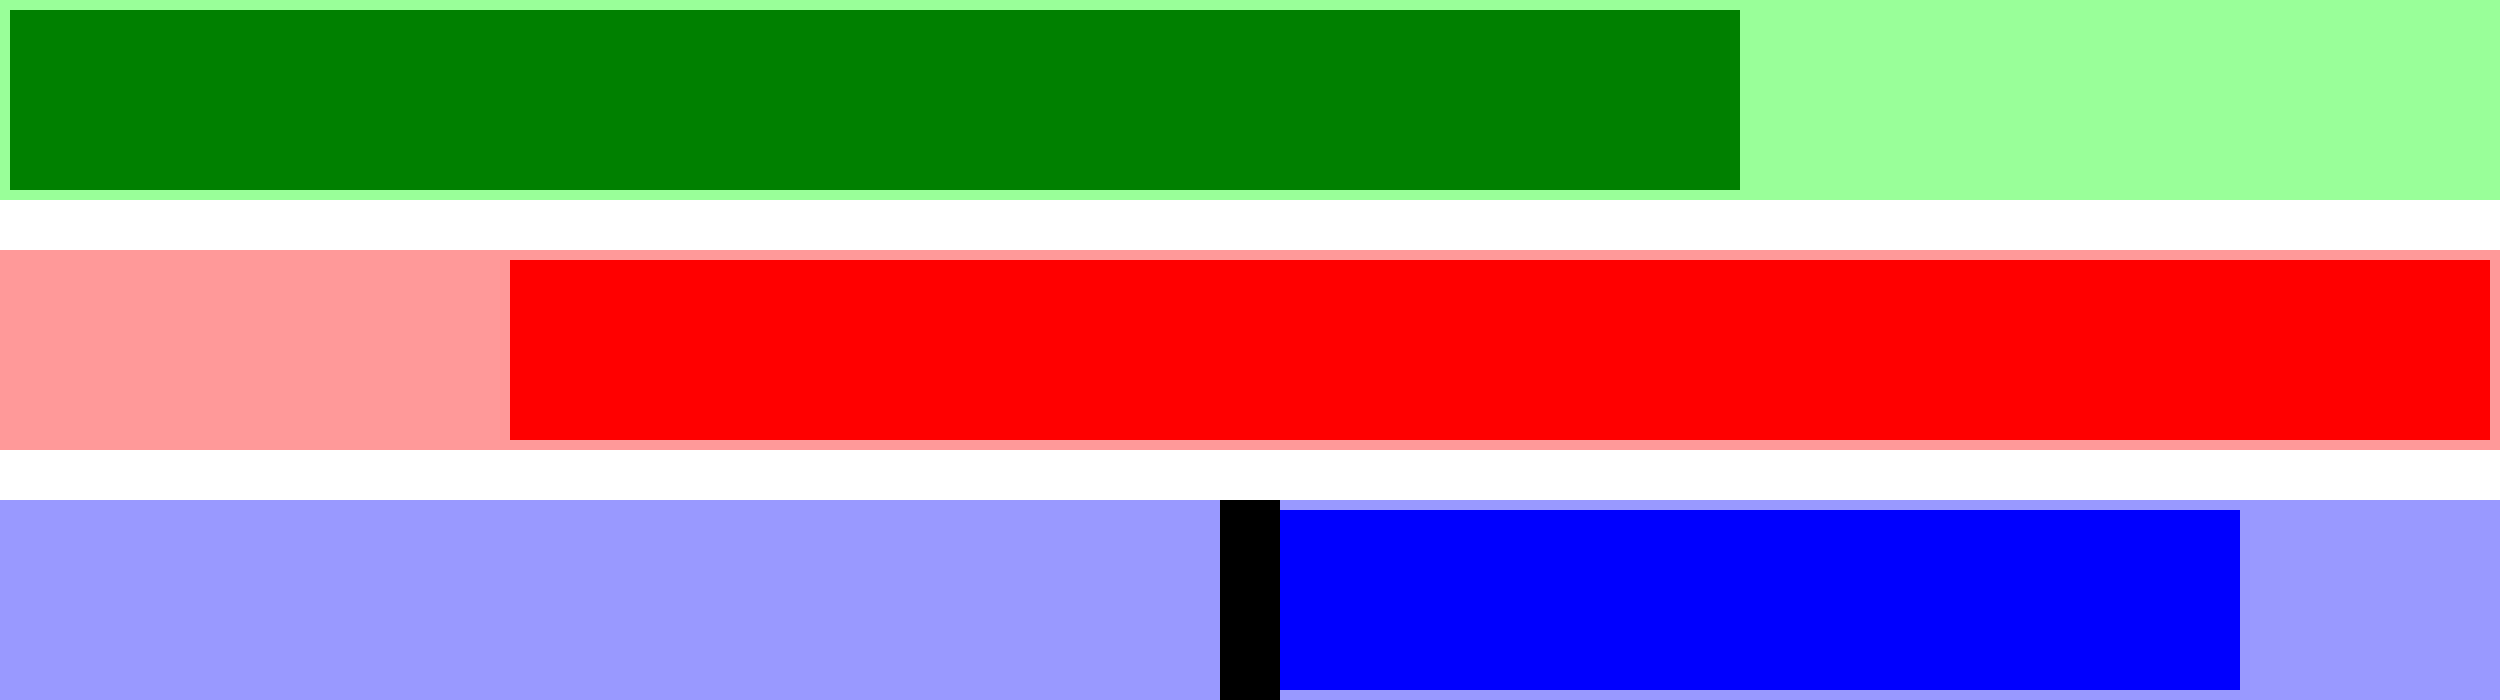
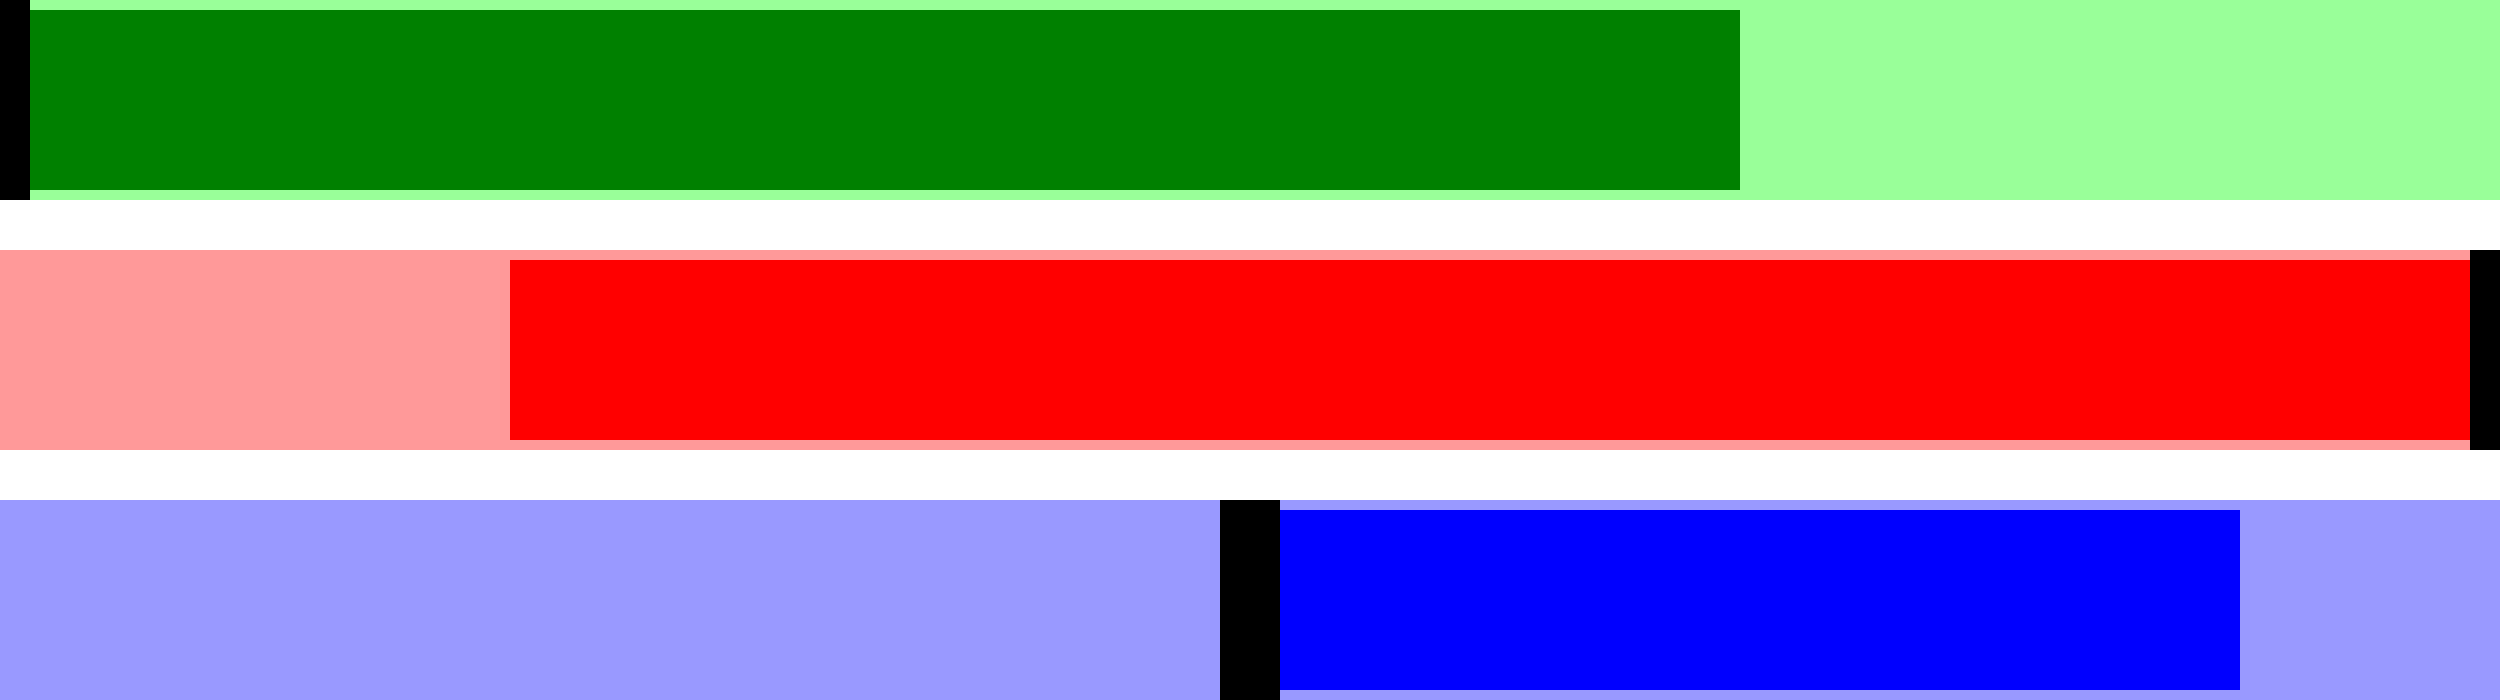
<svg xmlns="http://www.w3.org/2000/svg" width="250" viewBox="0 0 250 70" height="100%">
  <g transform="translate(0 0)">
    <rect x="0" y="0" width="250" height="20" fill="#9f9" stroke-width="0" />
    <defs>
      <clipPath id="minichart-1">
        <rect width="250" height="20" />
      </clipPath>
    </defs>
    <g clip-path="url(#minichart-1)">
-       <rect x="0" y="0" height="20" width="175.0" style="fill:green; stroke-width:2; stroke:#9f9" />
+       <rect x="0.0" y="0" height="20" width="175.0" style="fill:green; stroke-width:2; stroke:#9f9" />
+       <line x1="0.0" x2="0.0" y1="0" y2="20" stroke="black" stroke-width="6" />
    </g>
  </g>
  <g transform="translate(0 25)">
    <rect x="0" y="0" width="250" height="20" fill="#f99" stroke-width="0" />
    <defs>
      <clipPath id="minichart-2">
        <rect width="250" height="20" />
      </clipPath>
    </defs>
    <g clip-path="url(#minichart-2)">
      <rect x="50.0" y="0" height="20" width="200.0" style="fill:red; stroke-width:2; stroke:#f99" />
+       <line x1="250.0" x2="250.0" y1="0" y2="20" stroke="black" stroke-width="6" />
    </g>
  </g>
  <g transform="translate(0 50)">
    <rect x="0" y="0" width="250" height="20" fill="#99f" stroke-width="0" />
    <defs>
      <clipPath id="minichart-3">
        <rect width="250" height="20" />
      </clipPath>
    </defs>
    <g clip-path="url(#minichart-3)">
      <rect x="125.0" y="0" height="20" width="100.0" style="fill:blue; stroke-width:2; stroke:#99f" />
-       <rect x="122" y="0" height="20" width="6" fill="black" stroke-width="0" />
+       <line x1="125.0" x2="125.0" y1="0" y2="20" stroke="black" stroke-width="6" />
    </g>
  </g>
</svg>
